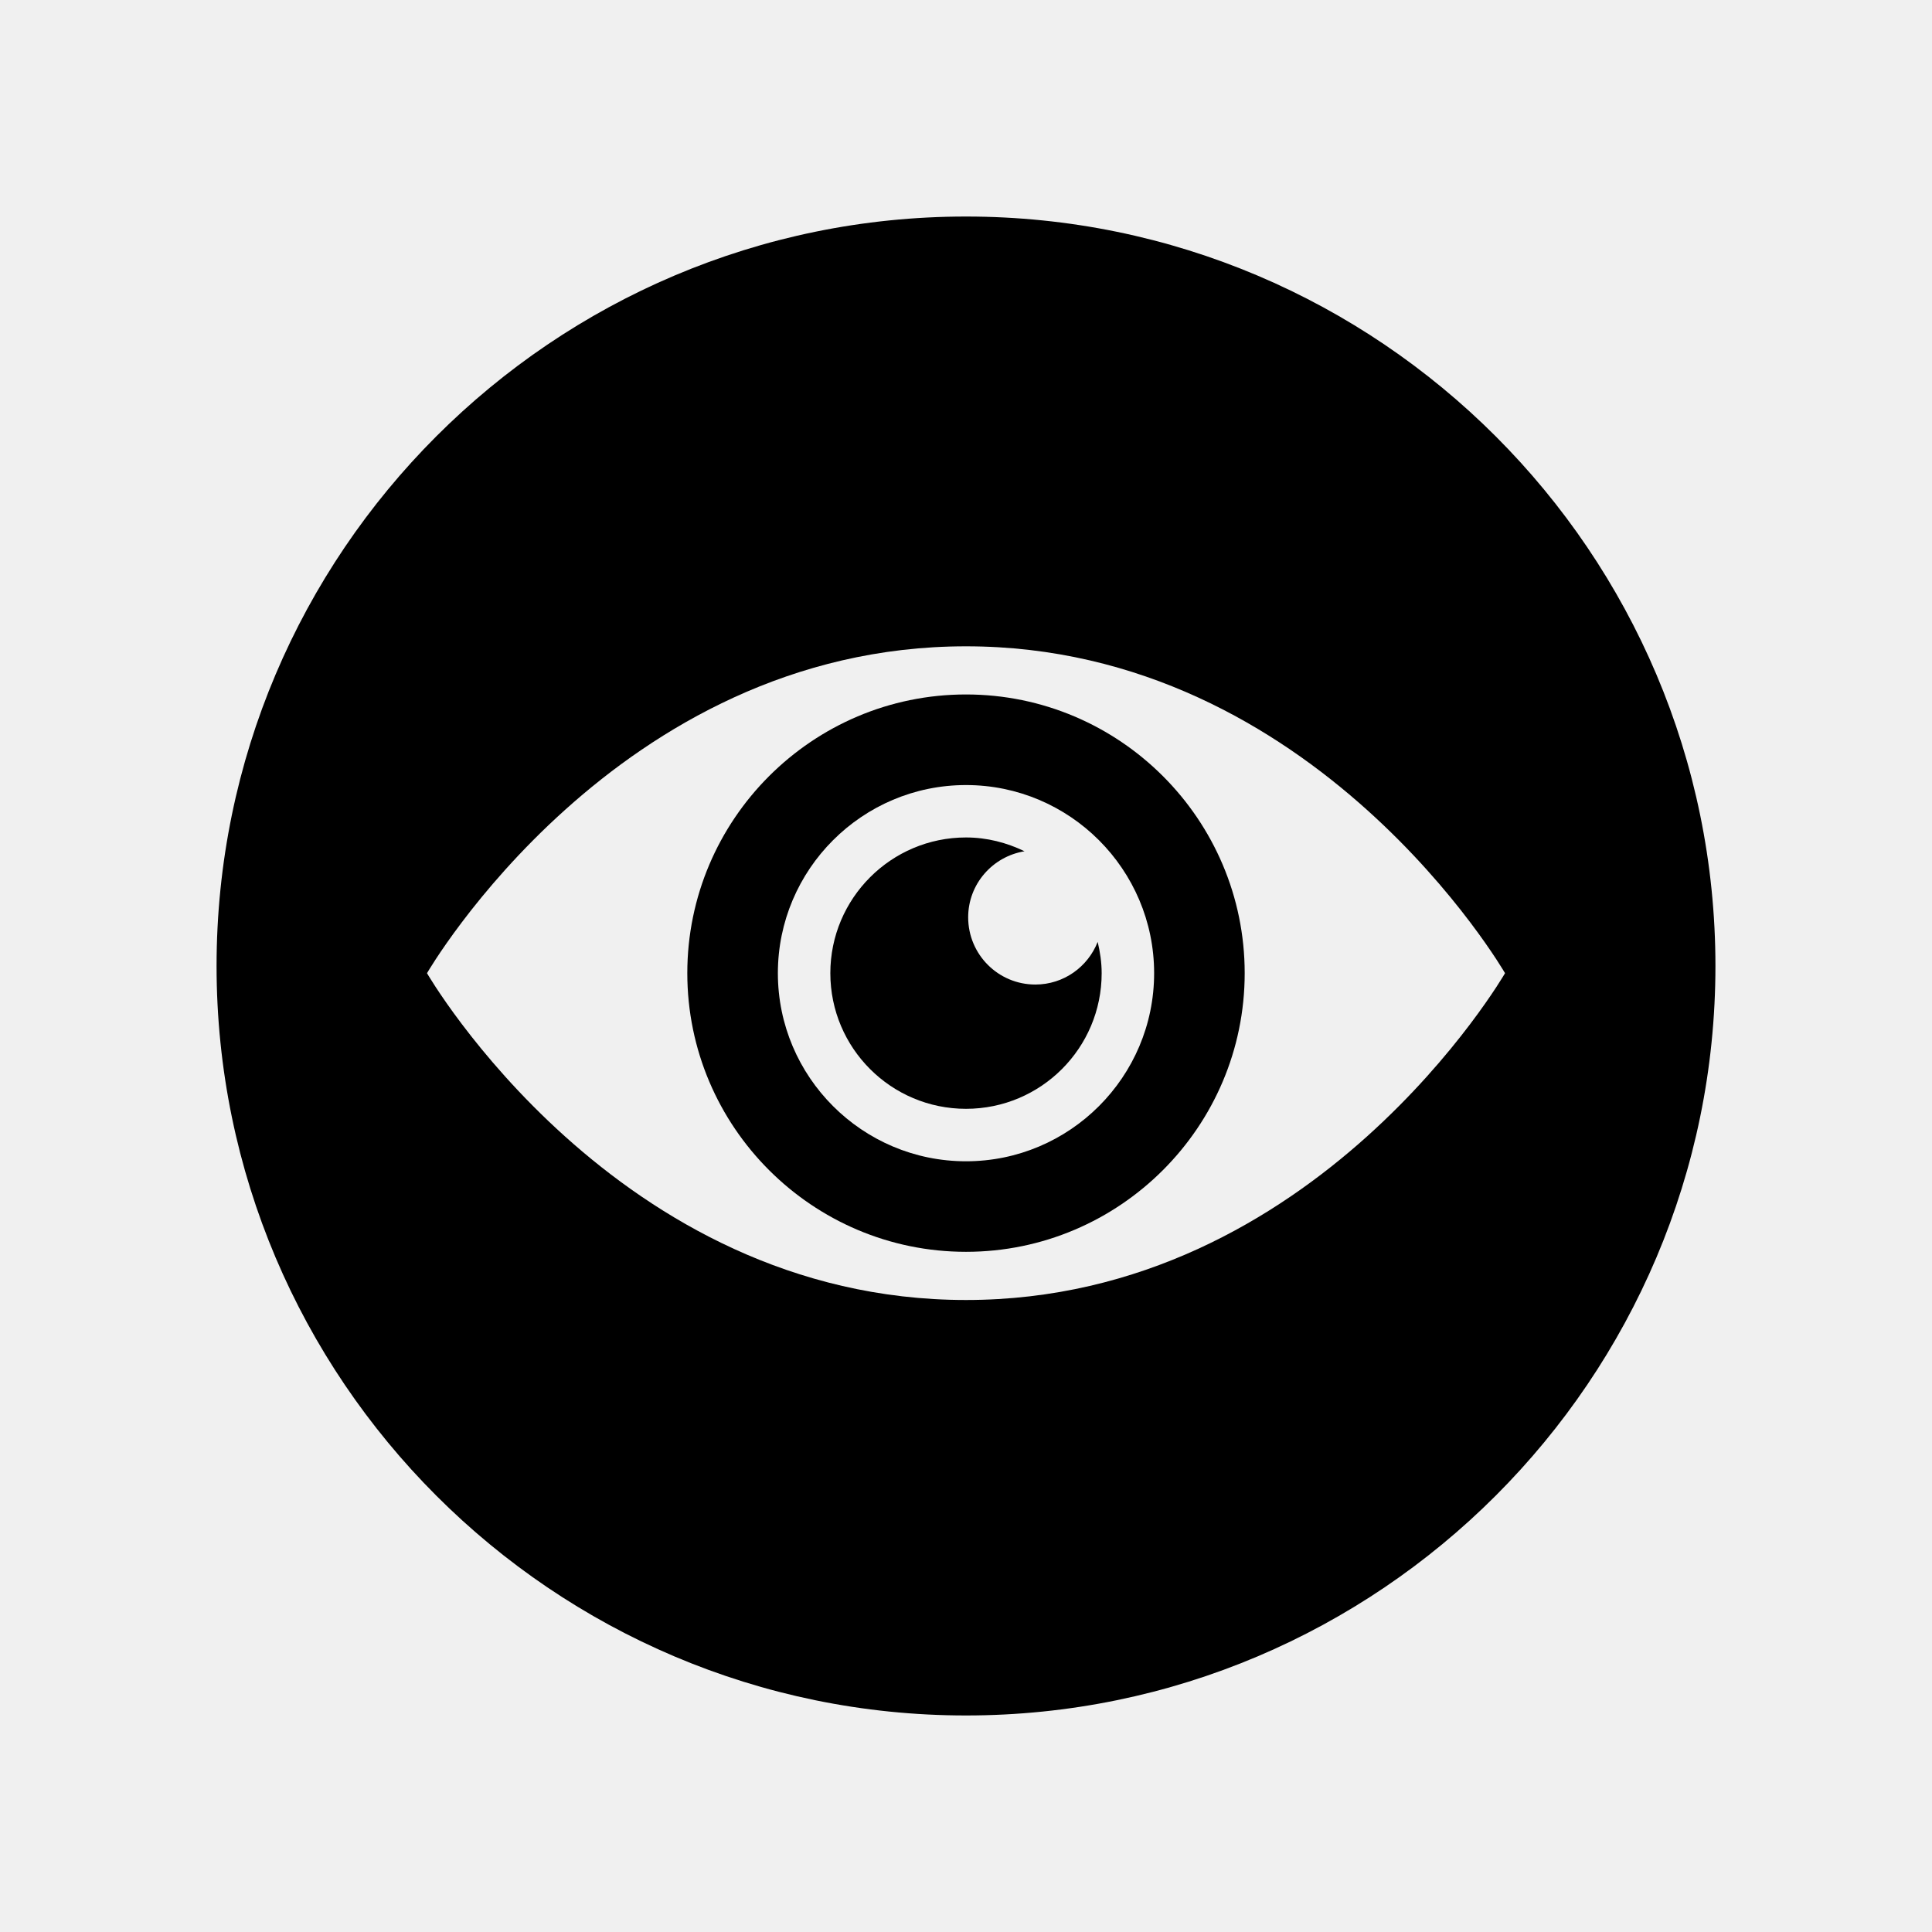
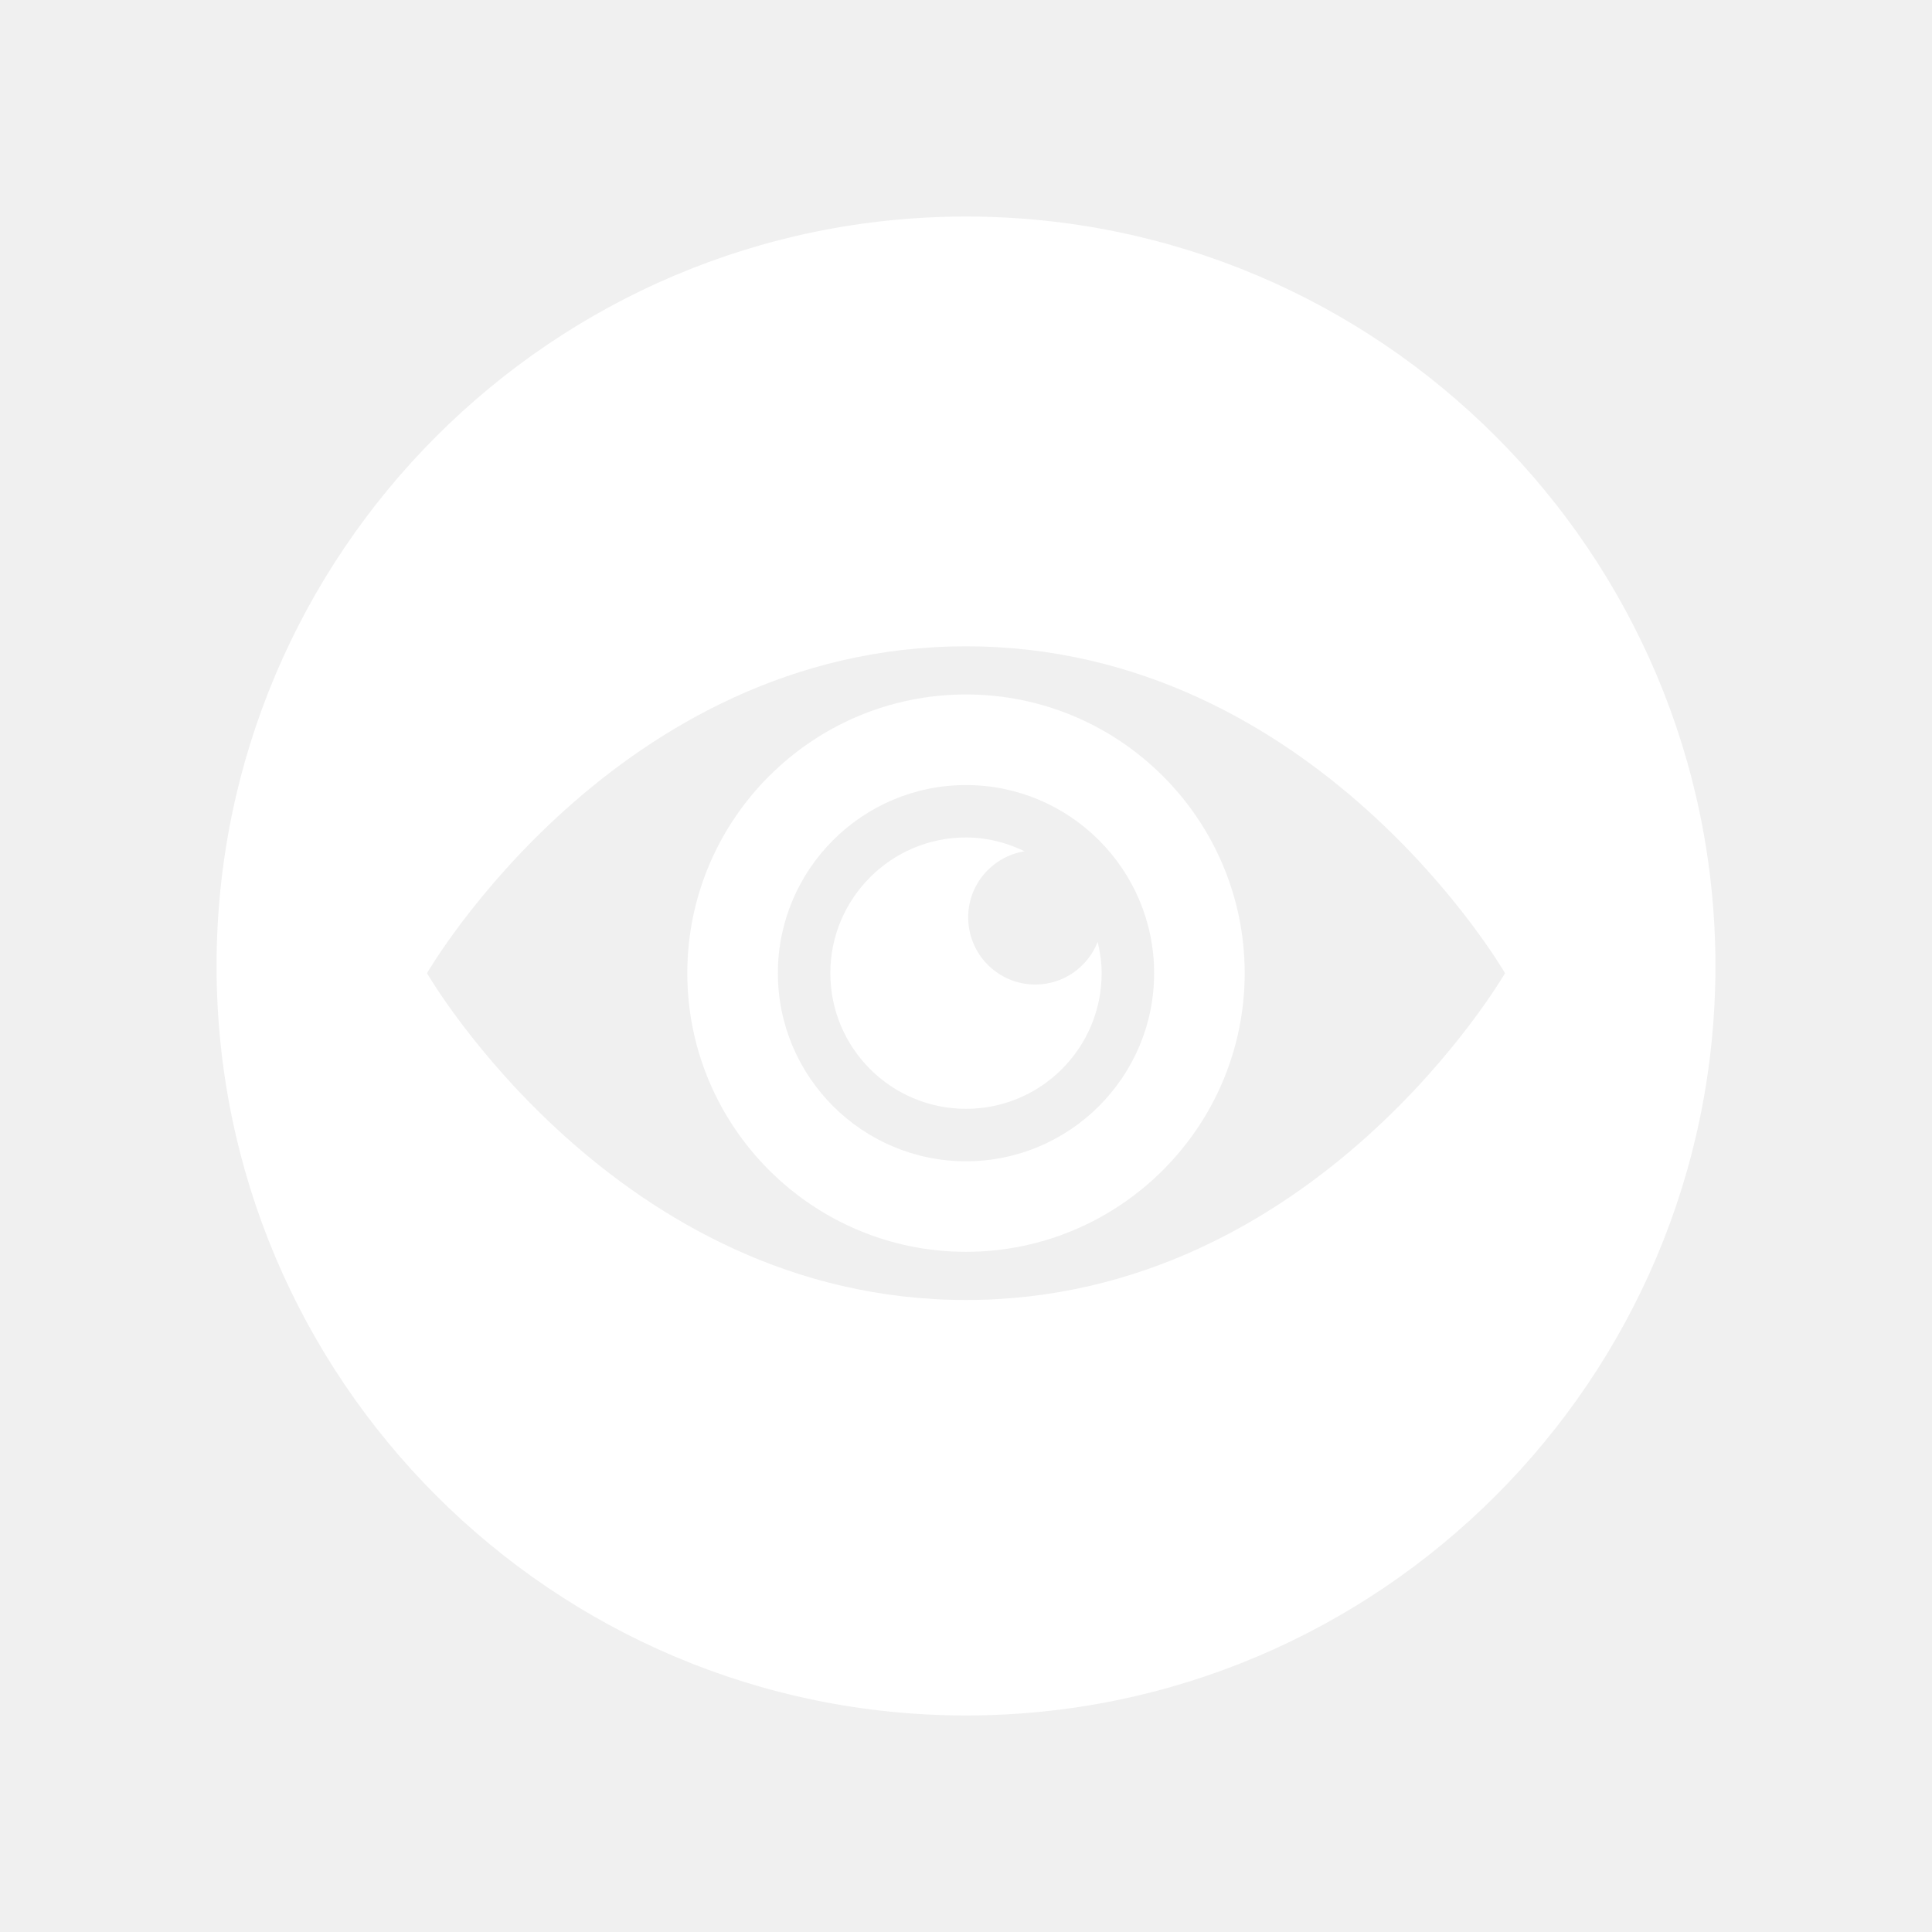
<svg xmlns="http://www.w3.org/2000/svg" enable-background="new 0 0 64 64" height="64px" id="Layer_1" version="1.1" viewBox="0 0 64 64" width="64px" xml:space="preserve">
  <g>
-     <path clip-rule="evenodd" d="M32,7.173C18.311,7.173,7.174,18.311,7.174,32   c0,13.689,11.137,24.827,24.826,24.827c13.689,0,24.826-11.138,24.826-24.827C56.826,18.311,45.689,7.173,32,7.173z M32,43.064   c-11.6,0-17.855-10.826-17.855-10.826S20.4,21.41,32,21.41c11.601,0,17.856,10.828,17.856,10.828S43.601,43.064,32,43.064z" fill-rule="evenodd" />
-     <path clip-rule="evenodd" d="M32,23.005c-5.091,0-9.232,4.142-9.232,9.232c0,5.09,4.142,9.231,9.232,9.231   s9.232-4.142,9.232-9.231C41.232,27.147,37.091,23.005,32,23.005z M32,38.469c-3.437,0-6.232-2.796-6.232-6.231   c0-3.437,2.796-6.232,6.232-6.232s6.232,2.796,6.232,6.232C38.232,35.673,35.437,38.469,32,38.469z" fill-rule="evenodd" />
-     <path clip-rule="evenodd" d="M34.297,32.614c-1.229,0-2.225-0.996-2.225-2.227   c0-1.103,0.809-2.015,1.867-2.188c-0.589-0.284-1.241-0.457-1.939-0.457c-2.48,0-4.494,2.017-4.494,4.495   c0,2.483,2.014,4.494,4.494,4.494c2.481,0,4.494-2.011,4.494-4.494c0-0.358-0.053-0.702-0.132-1.036   C36.037,32.028,35.237,32.614,34.297,32.614z" fill-rule="evenodd" />
+     <path fill="#ffffff" clip-rule="evenodd" d="M32,7.173C18.311,7.173,7.174,18.311,7.174,32   c0,13.689,11.137,24.827,24.826,24.827c13.689,0,24.826-11.138,24.826-24.827C56.826,18.311,45.689,7.173,32,7.173z M32,43.064   c-11.6,0-17.855-10.826-17.855-10.826S20.4,21.41,32,21.41c11.601,0,17.856,10.828,17.856,10.828S43.601,43.064,32,43.064z" fill-rule="evenodd" />
+     <path fill="#ffffff" clip-rule="evenodd" d="M32,23.005c-5.091,0-9.232,4.142-9.232,9.232c0,5.09,4.142,9.231,9.232,9.231   s9.232-4.142,9.232-9.231C41.232,27.147,37.091,23.005,32,23.005z M32,38.469c-3.437,0-6.232-2.796-6.232-6.231   c0-3.437,2.796-6.232,6.232-6.232s6.232,2.796,6.232,6.232C38.232,35.673,35.437,38.469,32,38.469z" fill-rule="evenodd" />
+     <path fill="#ffffff" clip-rule="evenodd" d="M34.297,32.614c-1.229,0-2.225-0.996-2.225-2.227   c0-1.103,0.809-2.015,1.867-2.188c-0.589-0.284-1.241-0.457-1.939-0.457c-2.48,0-4.494,2.017-4.494,4.495   c0,2.483,2.014,4.494,4.494,4.494c2.481,0,4.494-2.011,4.494-4.494c0-0.358-0.053-0.702-0.132-1.036   C36.037,32.028,35.237,32.614,34.297,32.614z" fill-rule="evenodd" />
  </g>
</svg>
